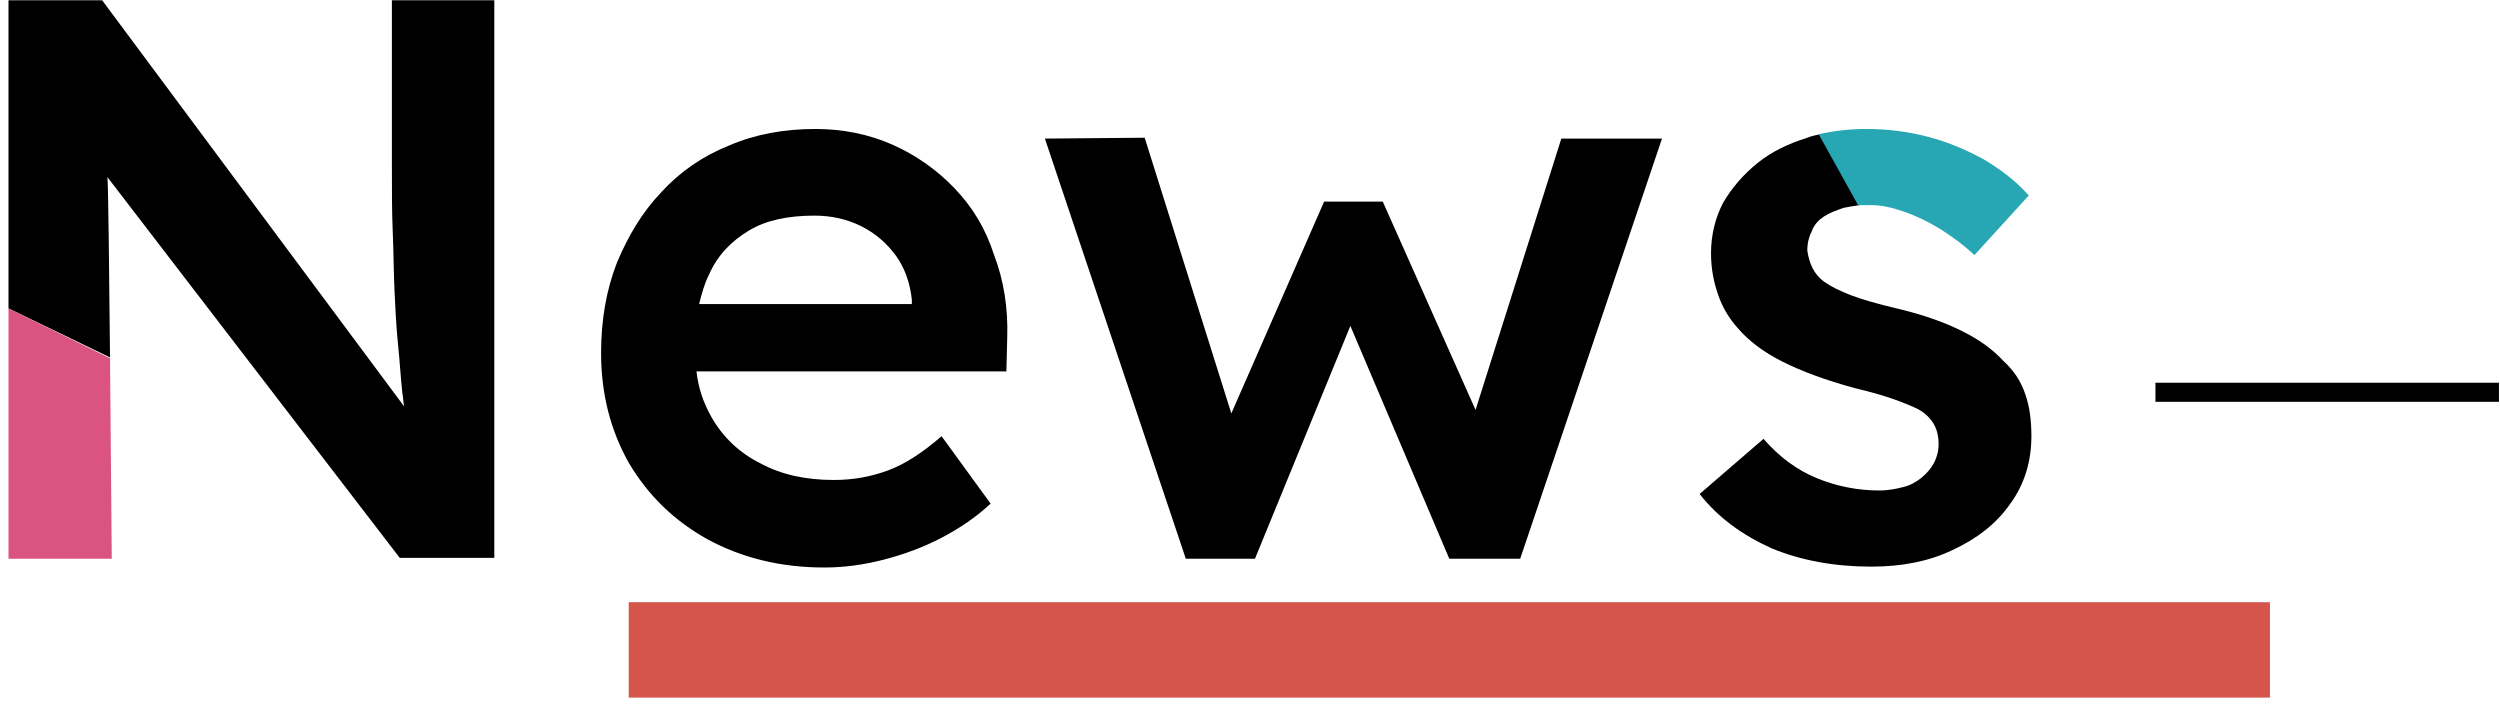
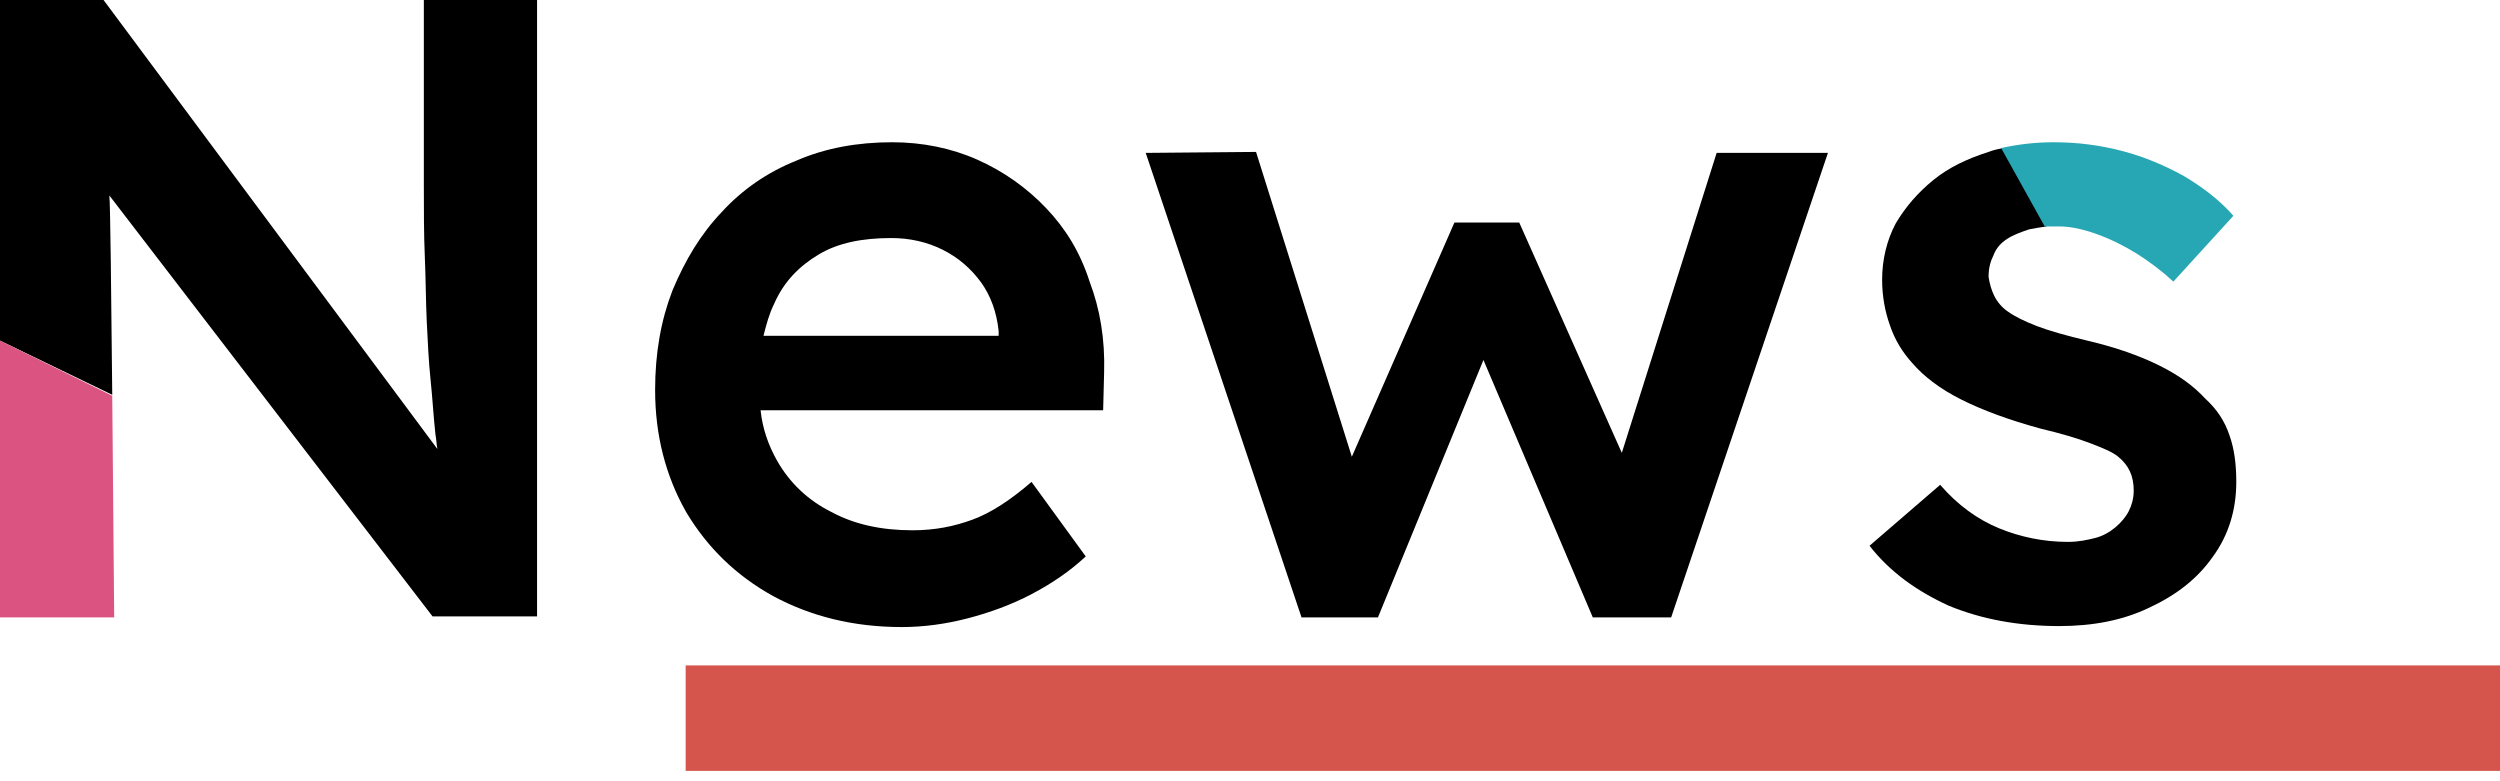
- <svg xmlns="http://www.w3.org/2000/svg" width="262" height="74" viewBox="0 0 262 74" fill="none">
-   <path d="M65.89 63.11H237.89V73.11H65.89V63.11Z" fill="#D5544C" />
-   <path d="M100.055 19.754C98.22 17.827 96.019 16.268 93.542 15.167C91.065 14.066 88.313 13.516 85.469 13.516C82.167 13.516 79.139 14.066 76.388 15.259C73.635 16.359 71.25 18.011 69.324 20.121C67.306 22.23 65.838 24.707 64.645 27.551C63.545 30.395 62.994 33.514 62.994 37C62.994 41.311 64.003 45.164 65.93 48.559C67.948 51.953 70.7 54.613 74.186 56.539C77.763 58.466 81.8 59.475 86.387 59.475C88.405 59.475 90.515 59.2 92.625 58.649C94.734 58.099 96.753 57.365 98.679 56.356C100.606 55.347 102.349 54.154 103.816 52.778L98.679 45.715C96.661 47.458 94.826 48.65 93.083 49.292C91.34 49.934 89.506 50.301 87.396 50.301C84.46 50.301 81.892 49.751 79.69 48.559C77.488 47.458 75.745 45.806 74.553 43.697C73.727 42.229 73.177 40.669 72.993 38.926H105.468L105.559 35.349C105.651 32.23 105.192 29.386 104.183 26.726C103.266 23.882 101.89 21.68 100.055 19.754ZM78.497 24.157C80.332 23.056 82.626 22.597 85.377 22.597C87.121 22.597 88.772 22.964 90.24 23.698C91.707 24.432 92.9 25.441 93.909 26.817C94.826 28.102 95.377 29.661 95.56 31.404V31.863H73.269C73.544 30.762 73.819 29.753 74.278 28.835C75.195 26.726 76.663 25.258 78.497 24.157Z" fill="black" />
-   <path d="M154.638 42.962L144.914 21.129H138.767L129.043 43.329L119.962 14.433L109.504 14.524L124.273 58.557H131.52L141.519 34.156L151.886 58.557H159.316L174.177 14.524H163.628L154.638 42.962Z" fill="black" />
-   <path d="M191.148 22.689C191.699 22.322 192.433 22.046 193.258 21.771C193.717 21.679 194.267 21.588 194.91 21.496L190.782 14.065C190.323 14.157 189.864 14.249 189.406 14.432C187.387 15.075 185.644 15.9 184.177 17.093C182.709 18.285 181.516 19.661 180.599 21.221C179.773 22.78 179.315 24.615 179.315 26.541C179.315 28.101 179.59 29.569 180.049 30.853C180.507 32.229 181.241 33.422 182.158 34.431C183.259 35.715 184.819 36.907 186.837 37.917C188.855 38.926 191.332 39.843 194.359 40.669C196.286 41.127 197.845 41.586 199.038 42.045C200.23 42.503 201.148 42.87 201.698 43.329C202.707 44.155 203.166 45.164 203.166 46.54C203.166 47.274 202.982 47.916 202.707 48.466C202.432 49.017 201.973 49.567 201.423 50.026C200.872 50.484 200.23 50.851 199.496 51.035C198.762 51.218 197.937 51.402 196.928 51.402C194.634 51.402 192.433 50.943 190.415 50.117C188.396 49.292 186.47 47.916 184.819 45.989L178.122 51.769C180.049 54.245 182.617 56.08 185.644 57.456C188.763 58.74 192.249 59.383 196.102 59.383C199.313 59.383 202.157 58.832 204.634 57.64C207.202 56.447 209.22 54.888 210.688 52.778C212.156 50.76 212.89 48.374 212.89 45.714C212.89 44.063 212.706 42.595 212.248 41.311C211.789 39.935 211.055 38.834 209.954 37.825C208.853 36.632 207.477 35.623 205.643 34.706C203.808 33.788 201.515 32.963 198.762 32.321C196.836 31.862 195.185 31.403 193.992 30.945C192.8 30.486 191.882 30.027 191.24 29.569C190.69 29.202 190.231 28.651 189.956 28.101C189.681 27.55 189.497 26.908 189.406 26.266C189.406 25.441 189.589 24.798 189.864 24.248C190.139 23.514 190.598 23.055 191.148 22.689Z" fill="black" />
-   <path d="M196.102 21.497C197.203 21.497 198.396 21.772 199.68 22.23C200.964 22.689 202.249 23.331 203.441 24.065C204.725 24.891 205.826 25.716 206.927 26.726L212.615 20.488C211.33 19.02 209.771 17.827 207.936 16.726C206.101 15.717 204.175 14.892 202.065 14.341C199.955 13.791 197.845 13.516 195.552 13.516C193.901 13.516 192.249 13.699 190.598 14.066L194.726 21.497C195.185 21.497 195.644 21.497 196.102 21.497Z" fill="#27A7B4" />
-   <path d="M41.07 0.03V17.552C41.07 19.937 41.07 22.23 41.161 24.34C41.253 26.45 41.253 28.56 41.345 30.486C41.437 32.413 41.528 34.339 41.712 36.082C41.895 37.825 41.987 39.568 42.17 41.219C42.262 41.678 42.262 42.137 42.354 42.595L10.705 0.03H0.89V32.321L11.531 37.458C11.439 28.193 11.348 19.295 11.256 18.561L41.895 58.466H51.803V0.03H41.07Z" fill="black" />
-   <path d="M0.89 58.557H11.714C11.714 58.557 11.623 47.825 11.531 37.55L0.89 32.321V58.557Z" fill="#DA5381" />
-   <path d="M225.89 40.11H261.89V42.11H225.89V40.11Z" fill="black" />
+ <svg xmlns="http://www.w3.org/2000/svg" width="237" height="74" viewBox="0 0 237 74" fill="none">
+   <path d="M65 63.08H237V73.08H65V63.08Z" fill="#D5544C" />
+   <path d="M99.165 19.723C97.331 17.797 95.129 16.237 92.652 15.137C90.175 14.036 87.423 13.485 84.58 13.485C81.277 13.485 78.25 14.036 75.498 15.228C72.746 16.329 70.361 17.98 68.434 20.09C66.416 22.2 64.948 24.677 63.756 27.521C62.655 30.365 62.105 33.484 62.105 36.97C62.105 41.281 63.114 45.134 65.04 48.528C67.058 51.922 69.81 54.583 73.296 56.509C76.874 58.436 80.91 59.445 85.497 59.445C87.515 59.445 89.625 59.169 91.735 58.619C93.845 58.069 95.863 57.335 97.79 56.326C99.716 55.317 101.459 54.124 102.927 52.748L97.79 45.684C95.771 47.427 93.937 48.62 92.194 49.262C90.451 49.904 88.616 50.271 86.506 50.271C83.57 50.271 81.002 49.721 78.8 48.528C76.599 47.427 74.856 45.776 73.663 43.666C72.838 42.199 72.287 40.639 72.104 38.896H104.578L104.67 35.318C104.761 32.199 104.303 29.355 103.294 26.695C102.376 23.851 101 21.65 99.165 19.723ZM77.608 24.127C79.442 23.026 81.736 22.567 84.488 22.567C86.231 22.567 87.882 22.934 89.35 23.668C90.818 24.402 92.01 25.411 93.019 26.787C93.937 28.071 94.487 29.631 94.671 31.374V31.832H72.379C72.654 30.732 72.929 29.723 73.388 28.805C74.305 26.695 75.773 25.227 77.608 24.127Z" fill="black" />
+   <path d="M153.748 42.932L144.024 21.099H137.878L128.154 43.299L119.072 14.402L108.614 14.494L123.384 58.527H130.631L140.63 34.125L150.996 58.527H158.426L173.288 14.494H162.738L153.748 42.932Z" fill="black" />
+   <path d="M190.259 22.658C190.809 22.291 191.543 22.016 192.369 21.741C192.827 21.649 193.378 21.557 194.02 21.466L189.892 14.035C189.433 14.127 188.975 14.219 188.516 14.402C186.498 15.044 184.755 15.87 183.287 17.062C181.819 18.255 180.627 19.631 179.709 21.191C178.884 22.75 178.425 24.585 178.425 26.511C178.425 28.071 178.7 29.538 179.159 30.823C179.618 32.199 180.351 33.391 181.269 34.4C182.37 35.685 183.929 36.877 185.947 37.886C187.965 38.895 190.442 39.813 193.47 40.638C195.396 41.097 196.955 41.556 198.148 42.014C199.341 42.473 200.258 42.84 200.808 43.299C201.817 44.124 202.276 45.133 202.276 46.509C202.276 47.243 202.093 47.885 201.817 48.436C201.542 48.986 201.084 49.537 200.533 49.995C199.983 50.454 199.341 50.821 198.607 51.004C197.873 51.188 197.047 51.371 196.038 51.371C193.745 51.371 191.543 50.913 189.525 50.087C187.507 49.261 185.58 47.885 183.929 45.959L177.232 51.738C179.159 54.215 181.727 56.05 184.755 57.426C187.874 58.71 191.36 59.352 195.213 59.352C198.423 59.352 201.267 58.802 203.744 57.609C206.312 56.417 208.331 54.857 209.798 52.747C211.266 50.729 212 48.344 212 45.684C212 44.033 211.817 42.565 211.358 41.281C210.899 39.904 210.165 38.804 209.065 37.795C207.964 36.602 206.588 35.593 204.753 34.676C202.918 33.758 200.625 32.933 197.873 32.291C195.946 31.832 194.295 31.373 193.103 30.914C191.91 30.456 190.993 29.997 190.351 29.538C189.8 29.172 189.341 28.621 189.066 28.071C188.791 27.52 188.608 26.878 188.516 26.236C188.516 25.41 188.699 24.768 188.975 24.218C189.25 23.484 189.708 23.025 190.259 22.658Z" fill="black" />
+   <path d="M195.213 21.466C196.313 21.466 197.506 21.741 198.79 22.2C200.075 22.659 201.359 23.301 202.551 24.035C203.836 24.86 204.937 25.686 206.037 26.695L211.725 20.457C210.441 18.989 208.881 17.797 207.046 16.696C205.212 15.687 203.285 14.861 201.175 14.311C199.065 13.761 196.956 13.485 194.662 13.485C193.011 13.485 191.36 13.669 189.708 14.036L193.837 21.466C194.295 21.466 194.754 21.466 195.213 21.466Z" fill="#27A7B4" />
+   <path d="M40.18 0V17.521C40.18 19.907 40.18 22.2 40.272 24.31C40.364 26.42 40.364 28.53 40.455 30.456C40.547 32.383 40.639 34.309 40.822 36.052C41.006 37.795 41.097 39.538 41.281 41.189C41.373 41.648 41.373 42.106 41.464 42.565L9.816 0H0V32.291L10.641 37.428C10.55 28.163 10.458 19.264 10.366 18.53L41.006 58.435H50.913V0H40.18Z" fill="black" />
+   <path d="M0 58.527H10.825C10.825 58.527 10.733 47.794 10.641 37.52L0 32.291V58.527Z" fill="#DA5381" />
</svg>
